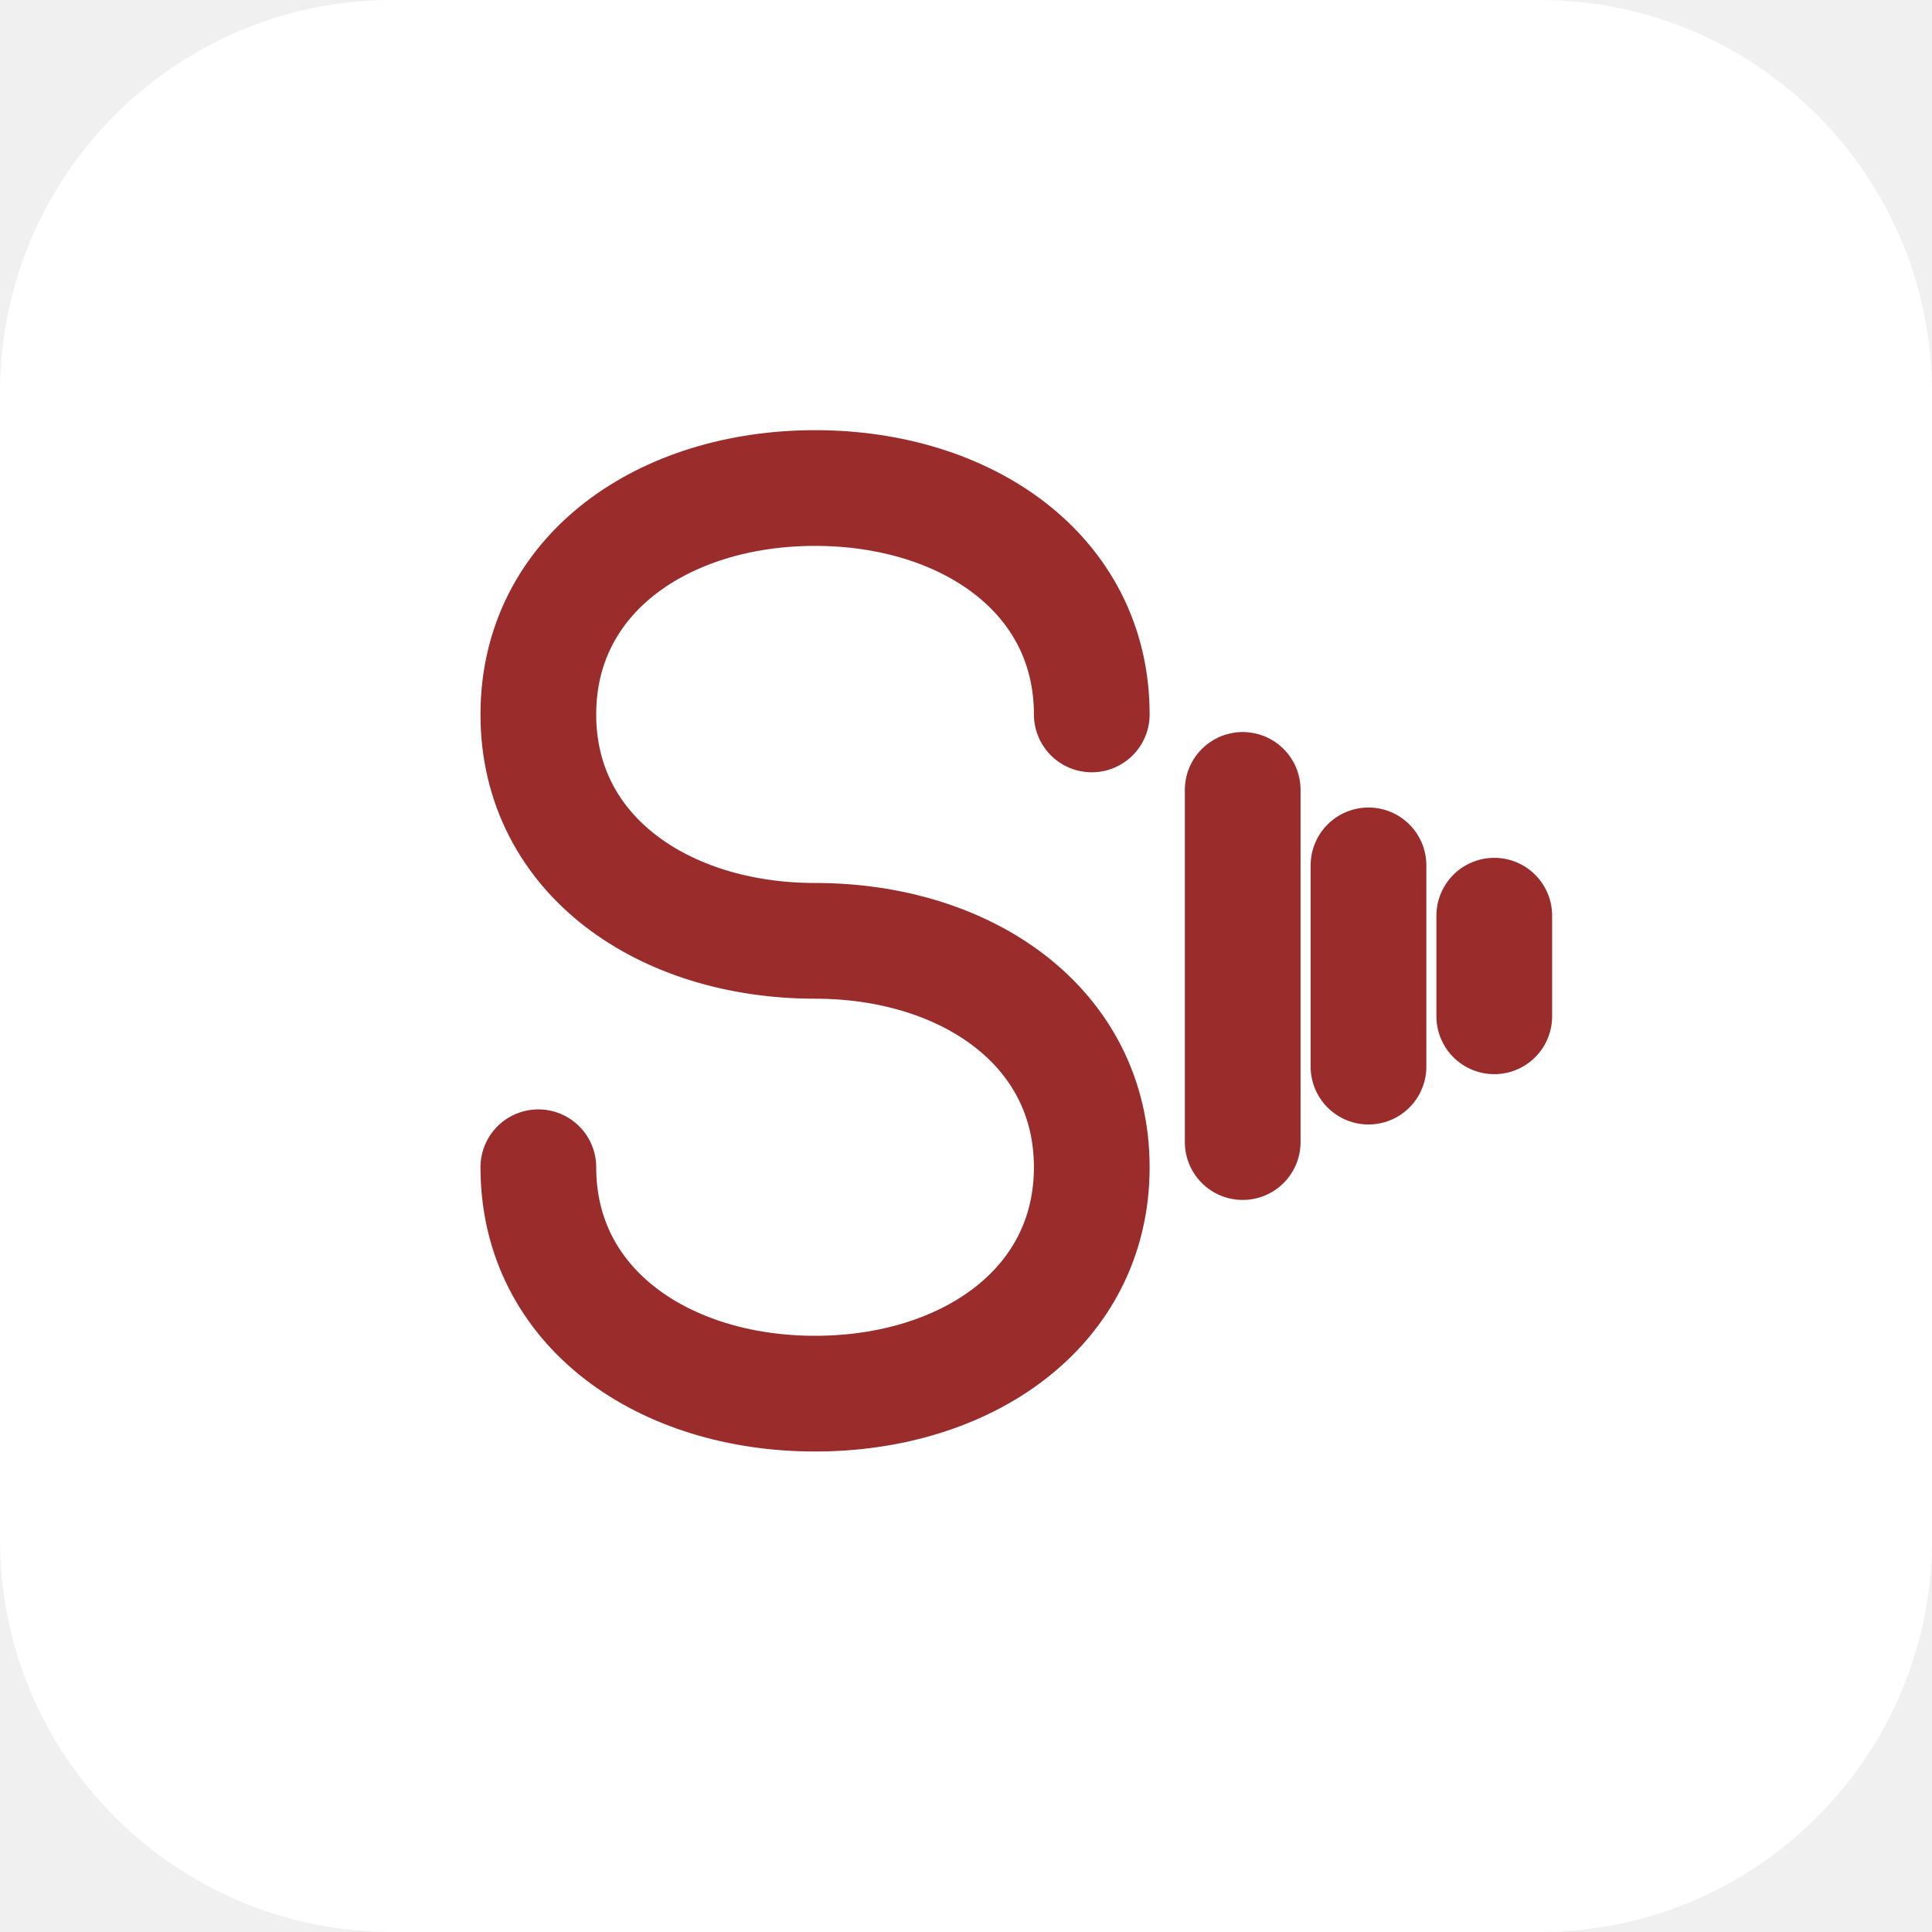
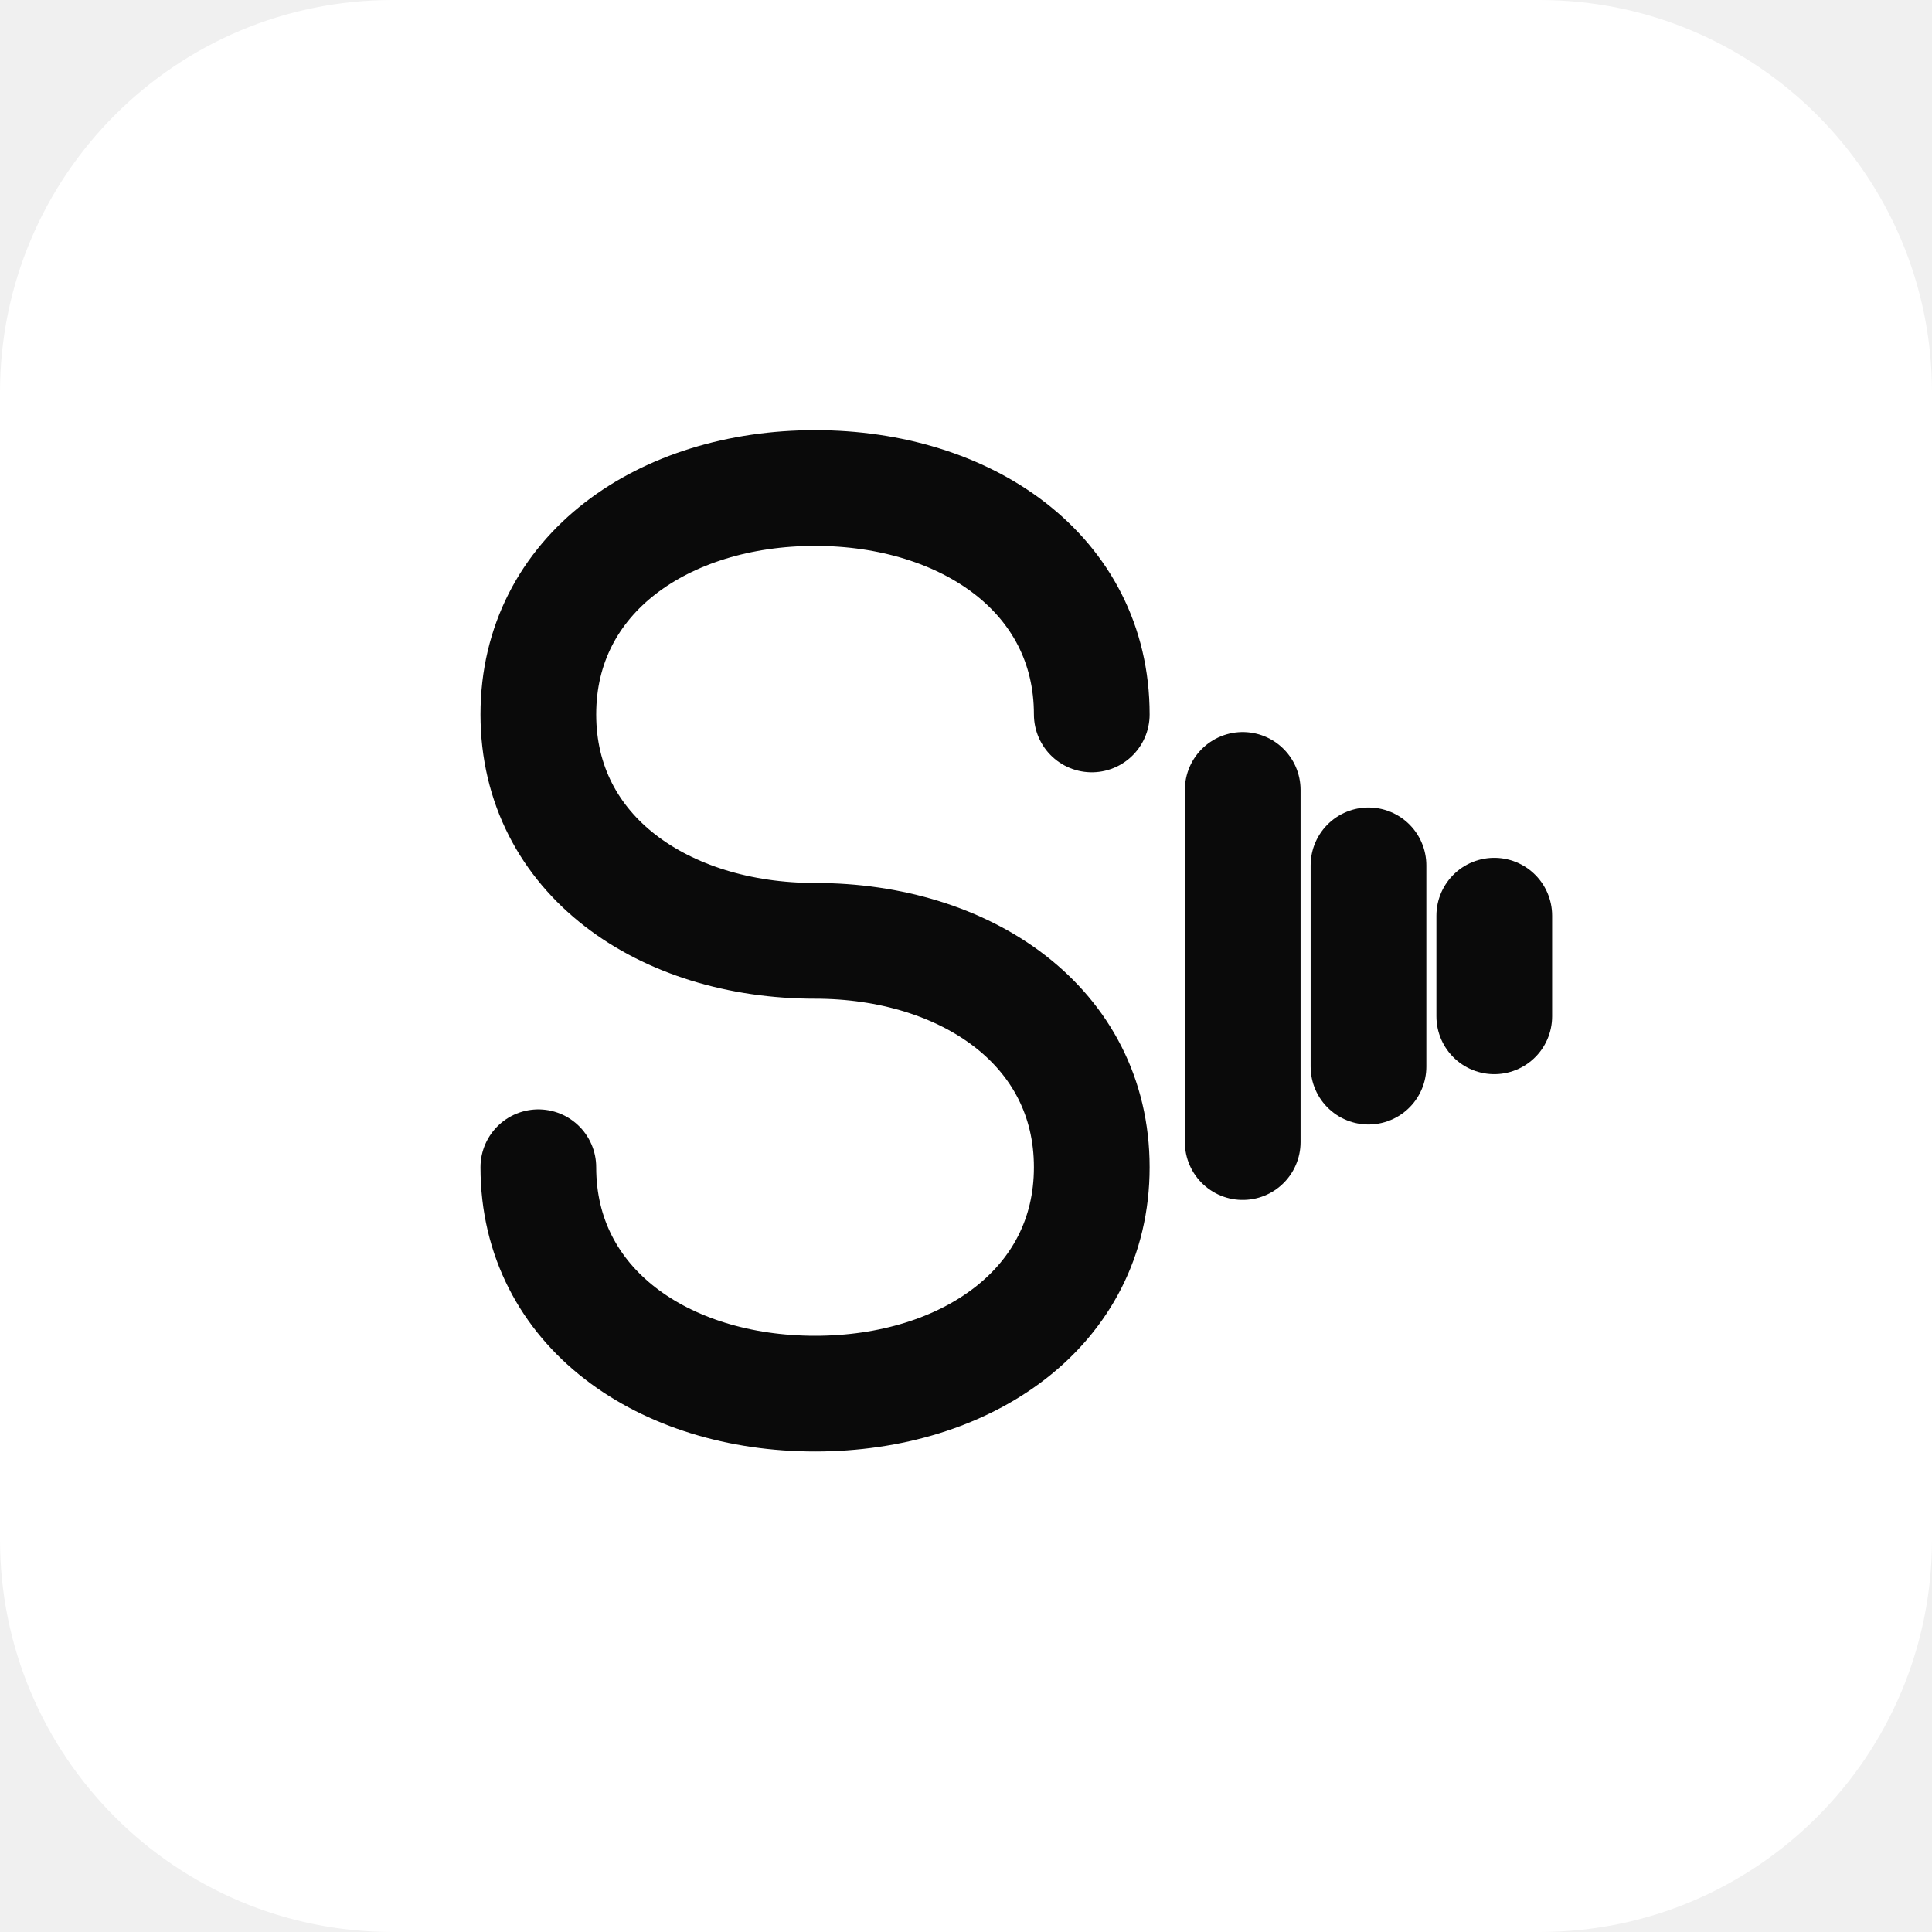
<svg xmlns="http://www.w3.org/2000/svg" viewBox="0 0 128 128">
  <rect width="128" height="128" rx="26" fill="#FFFFFF" />
-   <g transform="translate(14,24) scale(3.3333)" fill="none" stroke="#9B2C2C" stroke-width="2.3" stroke-linecap="round" stroke-linejoin="round">
+   <g transform="translate(14,24) scale(3.3333)" fill="none" stroke="#0A0A0A" stroke-width="2.3" stroke-linecap="round" stroke-linejoin="round">
    <path d="M17.5 7C17.5 4.2 15 2.5 12 2.5C9 2.5 6.5 4.2 6.5 7C6.5 9.8 9 11.5 12 11.5C15 11.5 17.5 13.2 17.5 16C17.5 18.8 15 20.5 12 20.5C9 20.5 6.5 18.8 6.5 16" />
    <path d="M20.5 8.5V15.5M23 10V14M25.5 11V13" />
  </g>
</svg>
